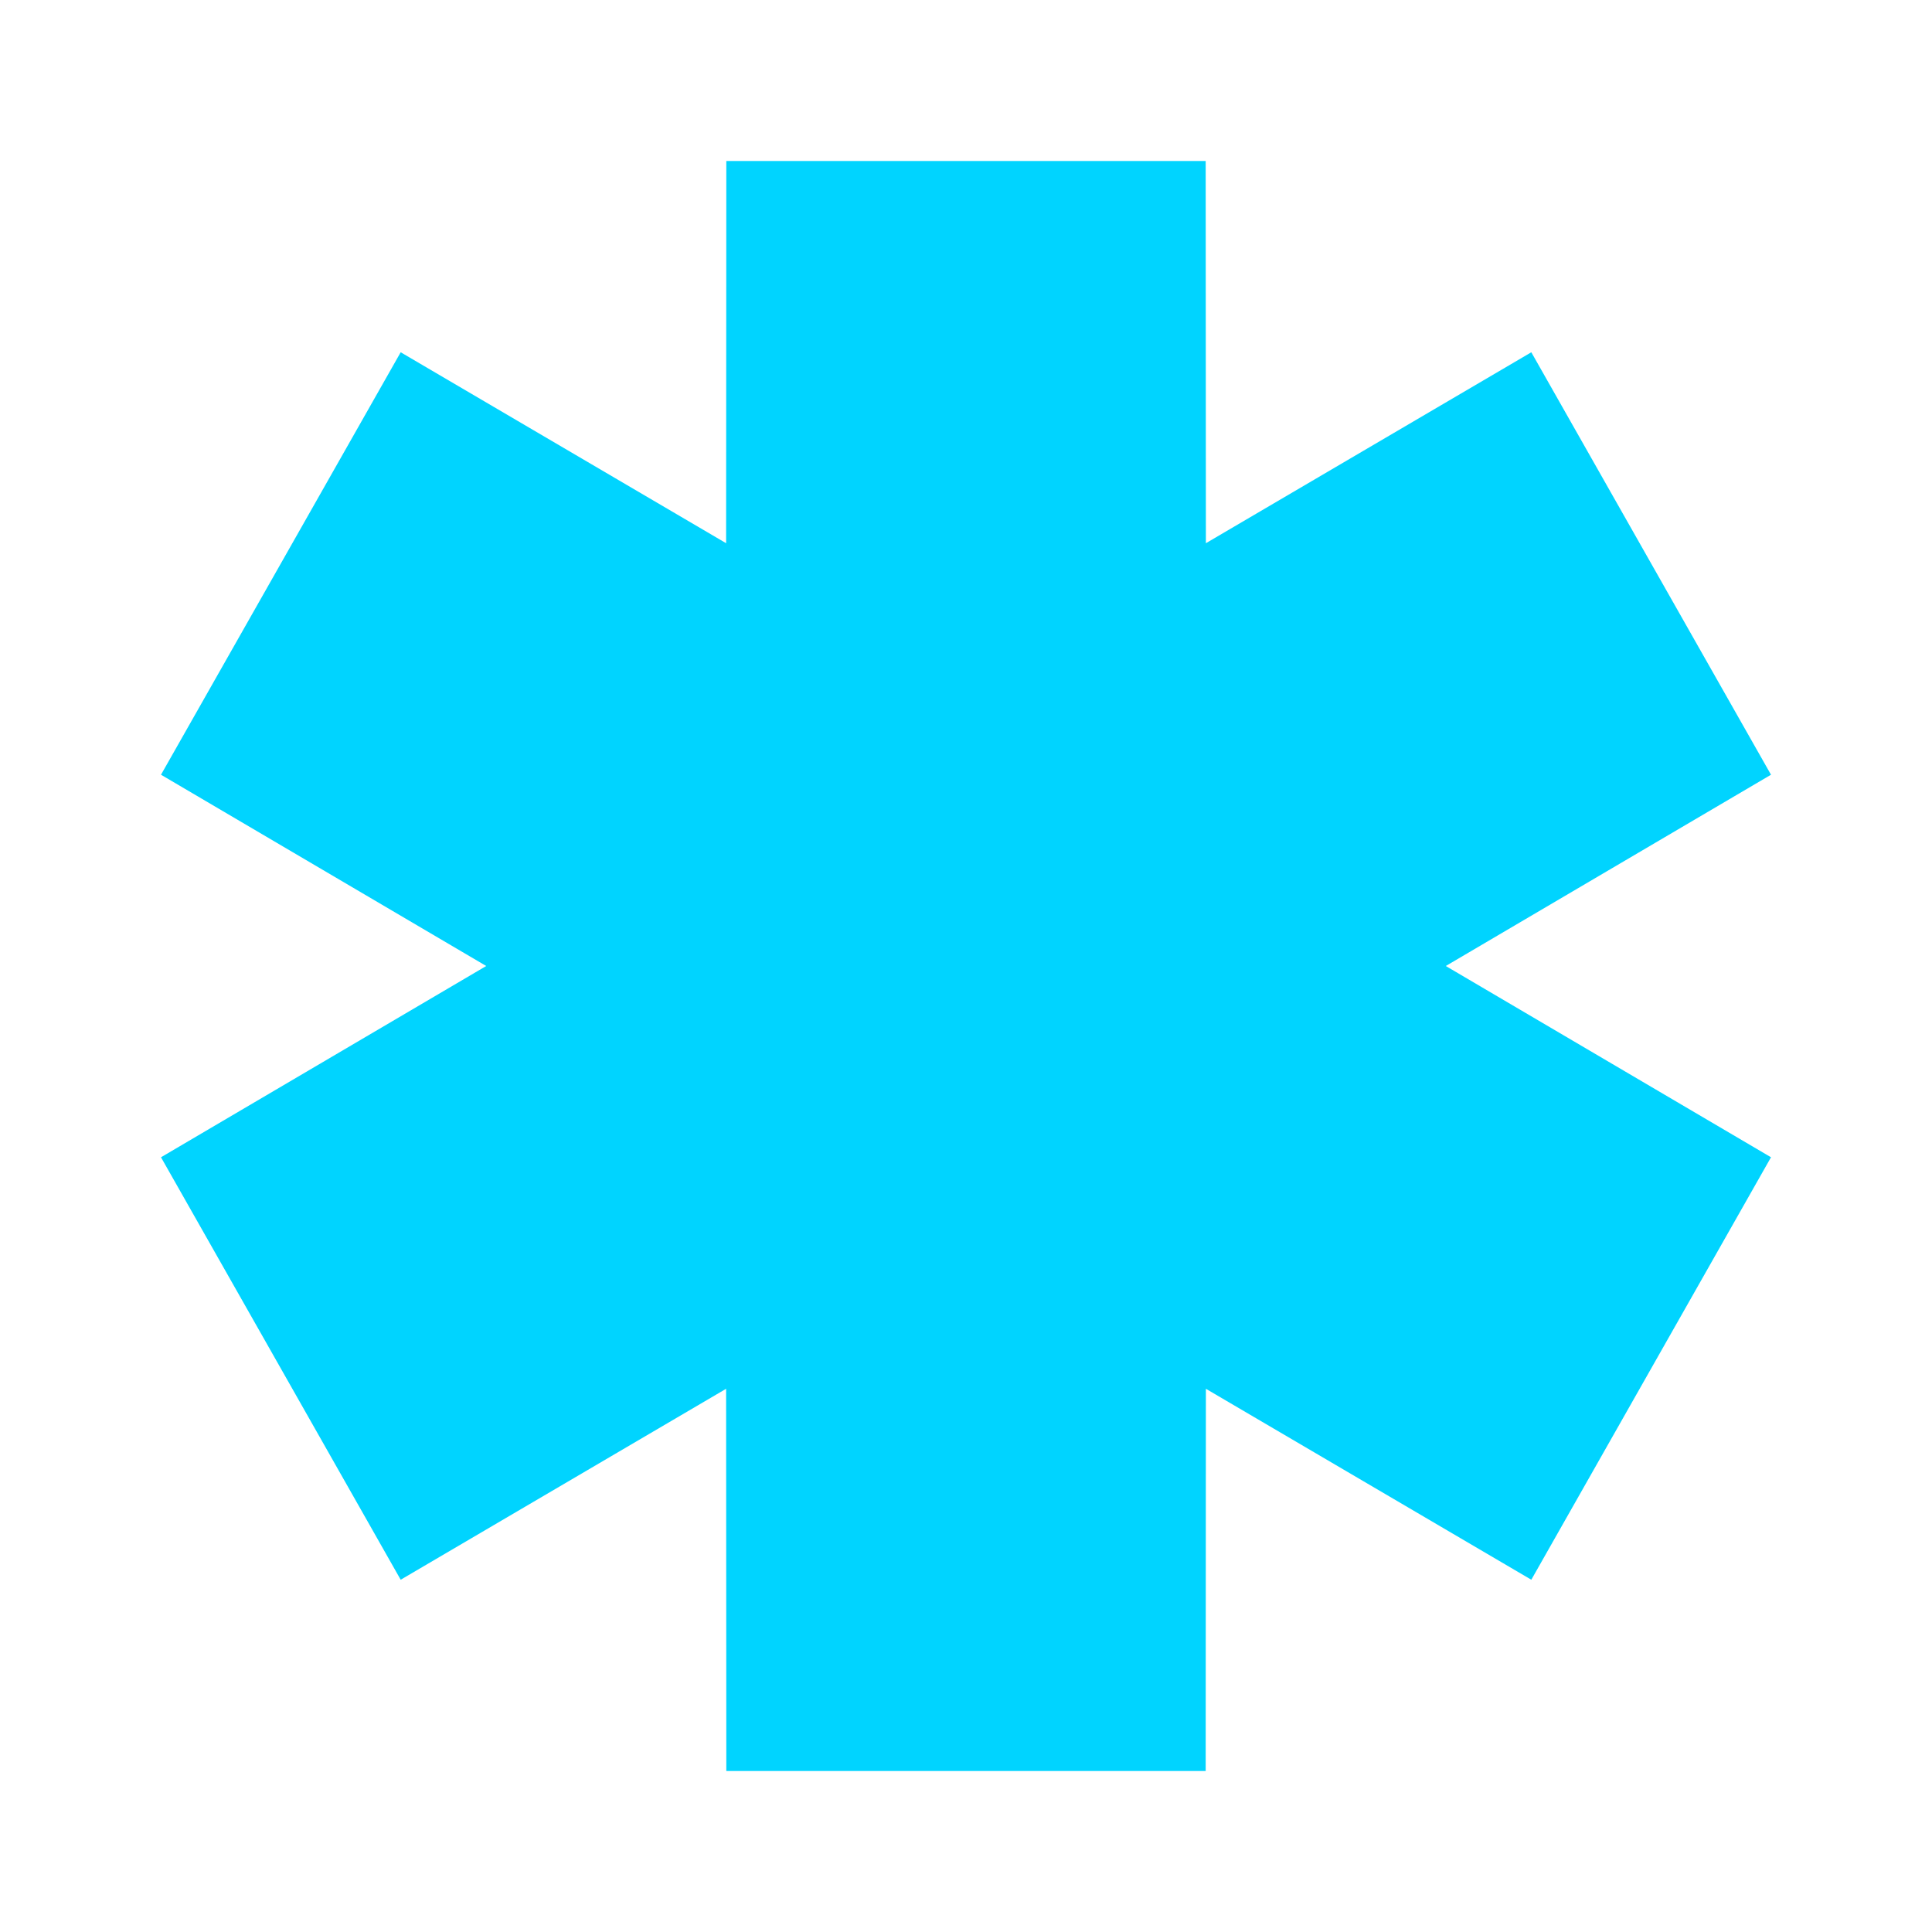
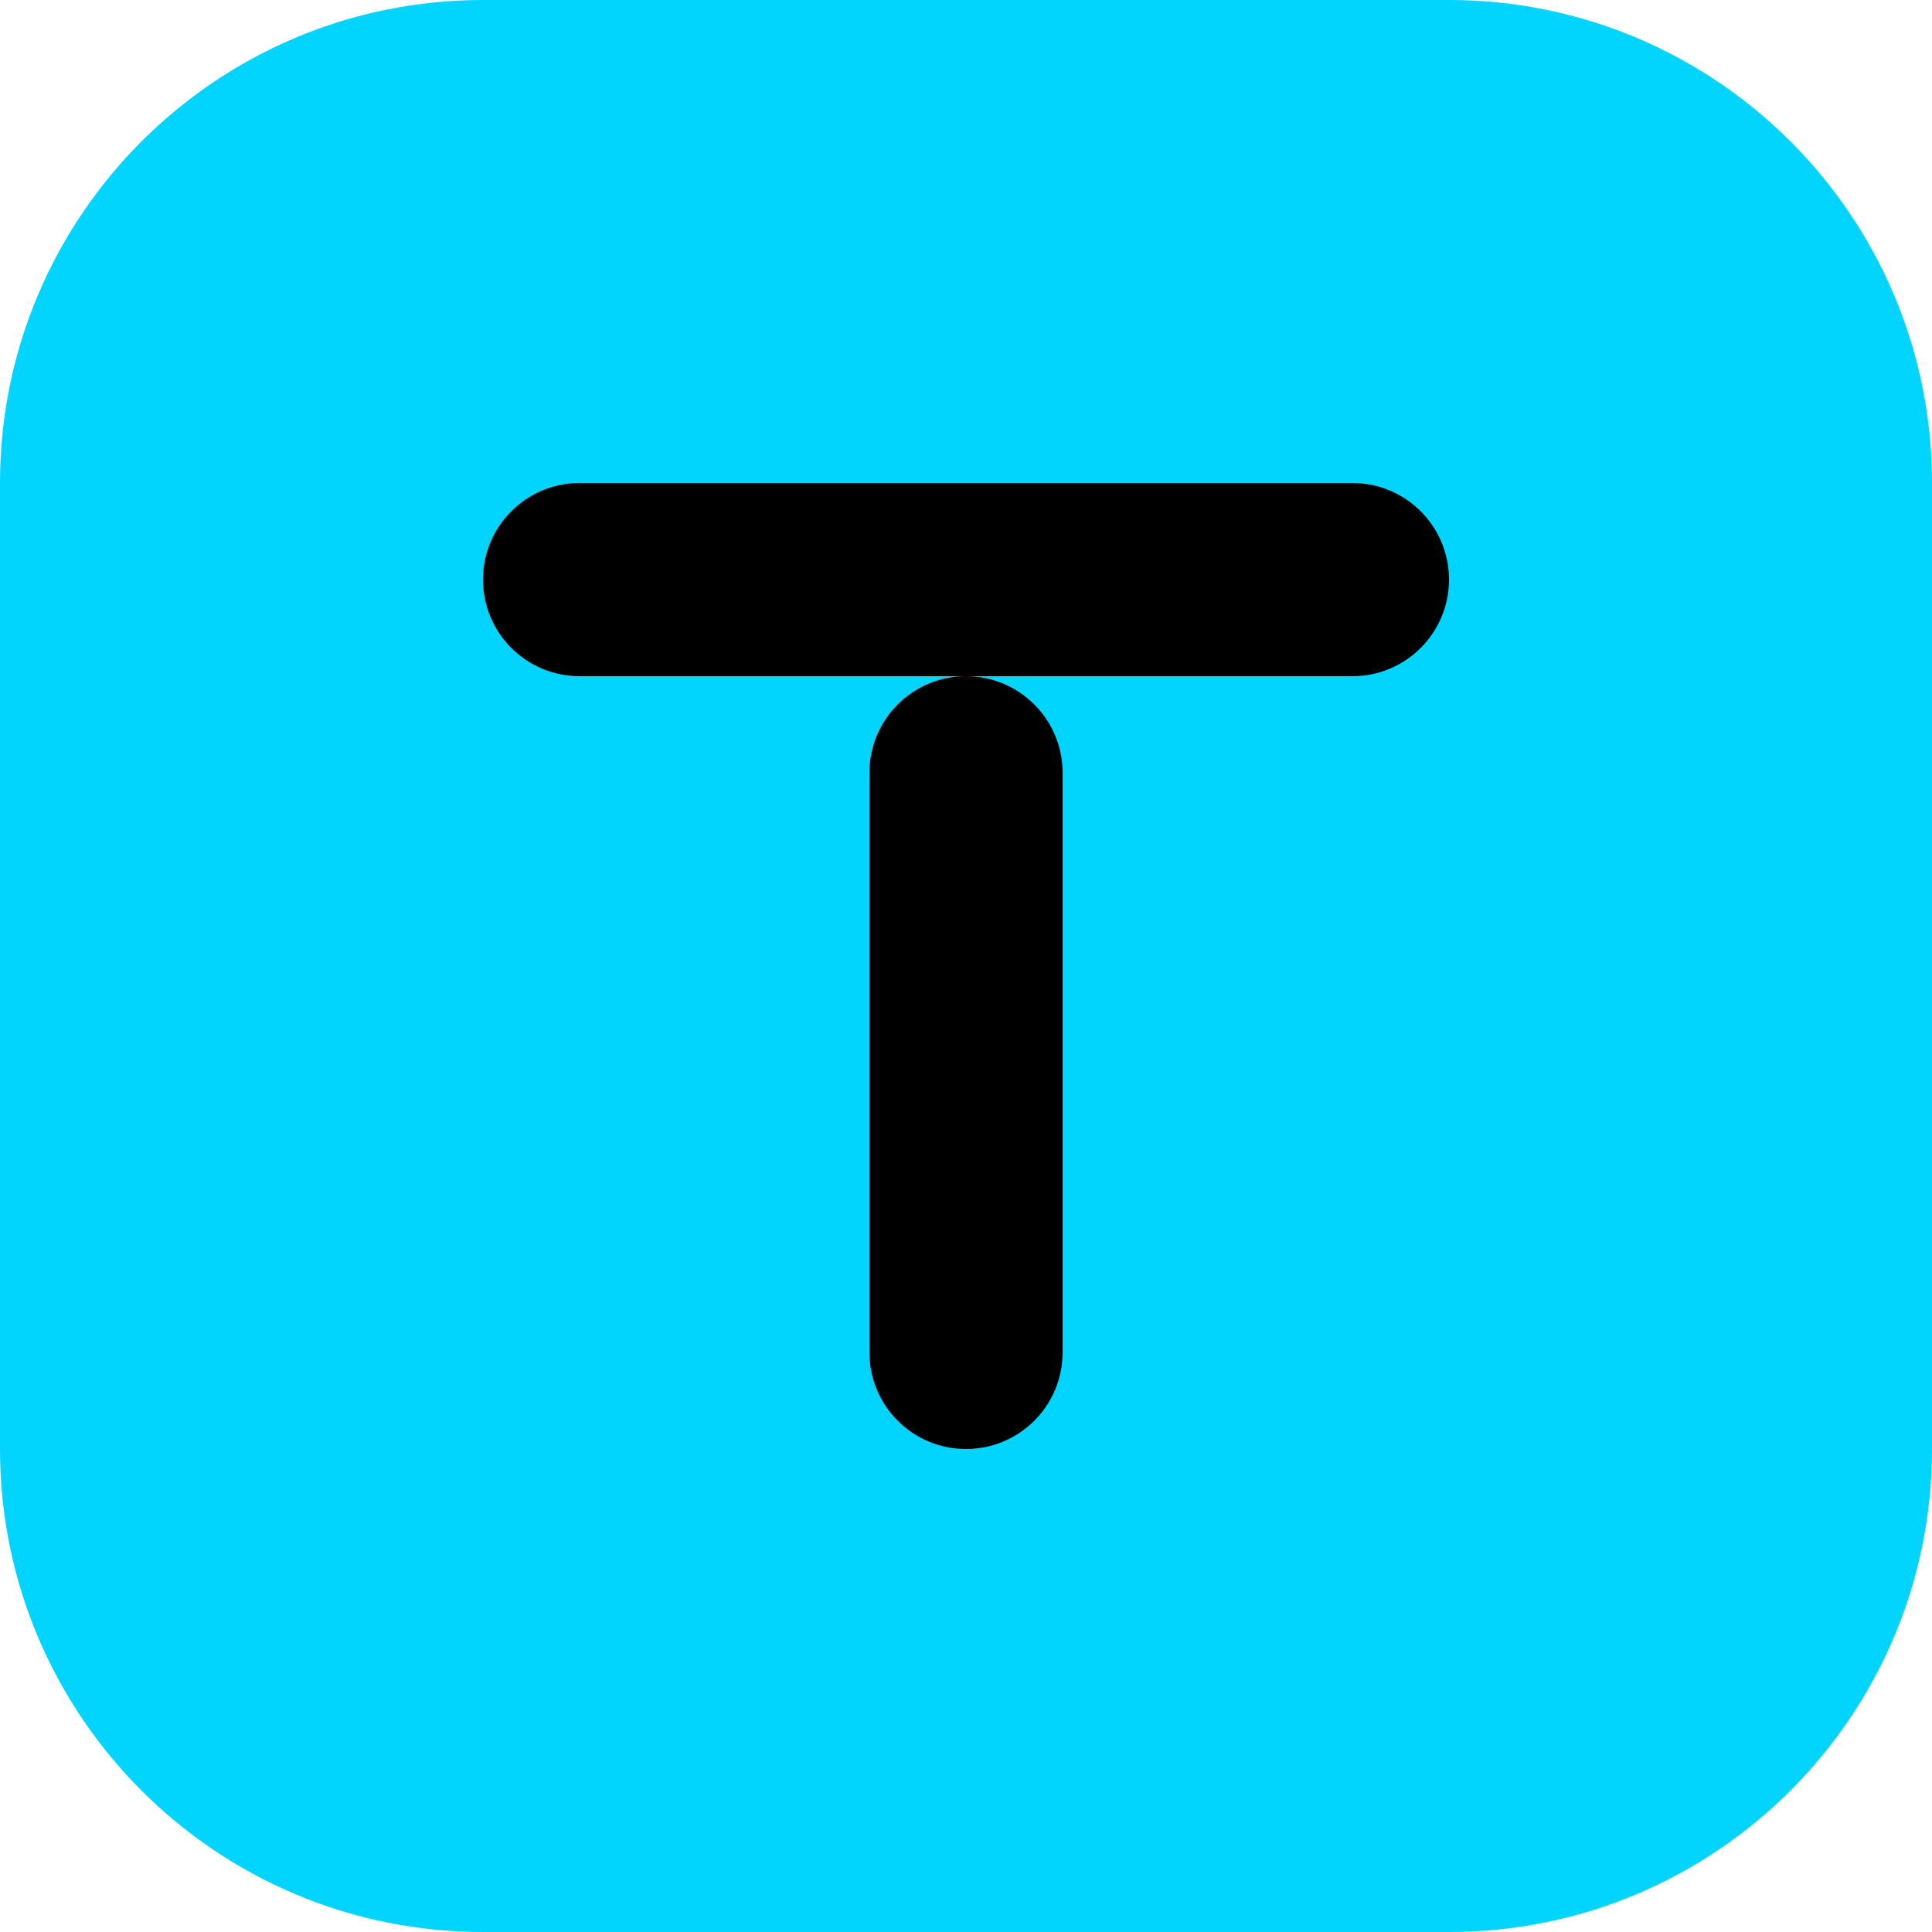
- <svg xmlns="http://www.w3.org/2000/svg" width="32" height="32" fill="#00d4ff" viewBox="0 0 48 48">
-   <path clip-rule="evenodd" d="M12.08 24L4 19.248L9.955 8.752L18.04 13.496L18.045 4H29.955L29.96 13.496L38.045 8.752L44 19.248L35.92 24L44 28.752L38.045 39.248L29.96 34.504L29.955 44H18.045L18.04 34.504L9.955 39.248L4 28.752L12.08 24Z" fill-rule="evenodd" />
+ <svg xmlns="http://www.w3.org/2000/svg" viewBox="0 0 40 40" fill="none">
+   <rect width="40" height="40" rx="10" fill="#00d4ff" />
+   <rect x="10" y="10" width="20" height="4" rx="2" fill="#000" />
+   <rect x="18" y="14" width="4" height="16" rx="2" fill="#000" />
</svg>
